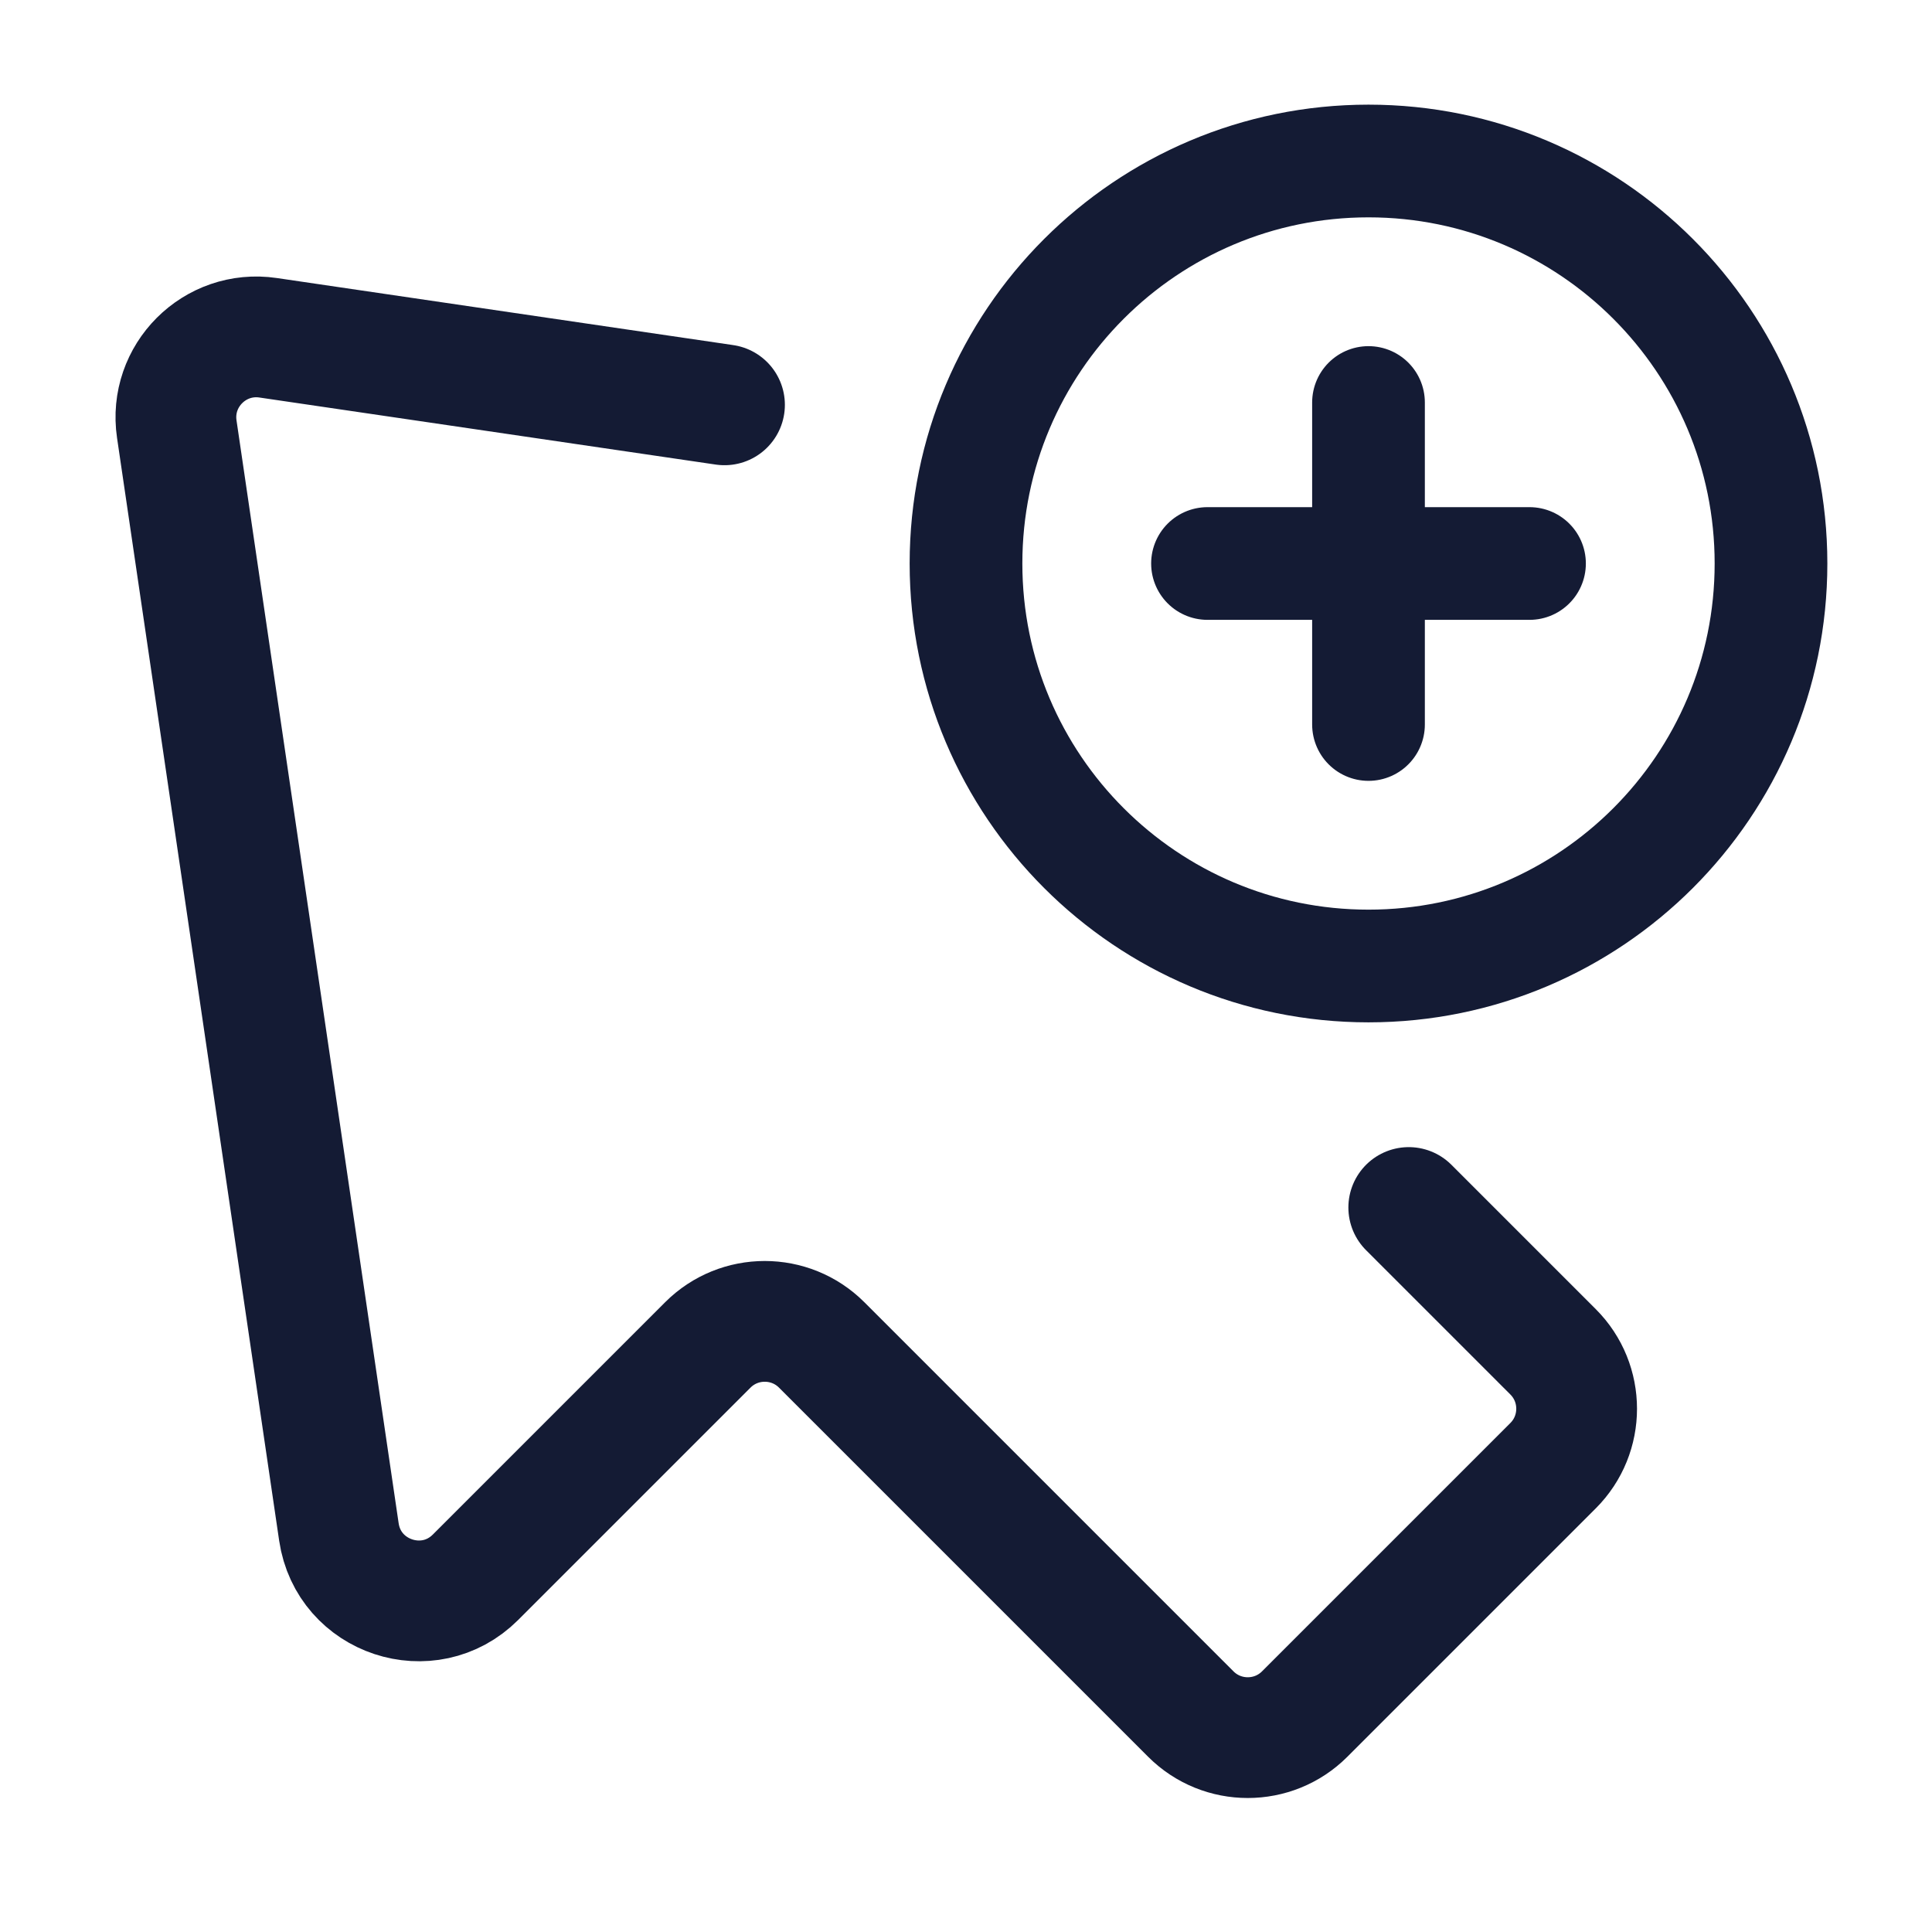
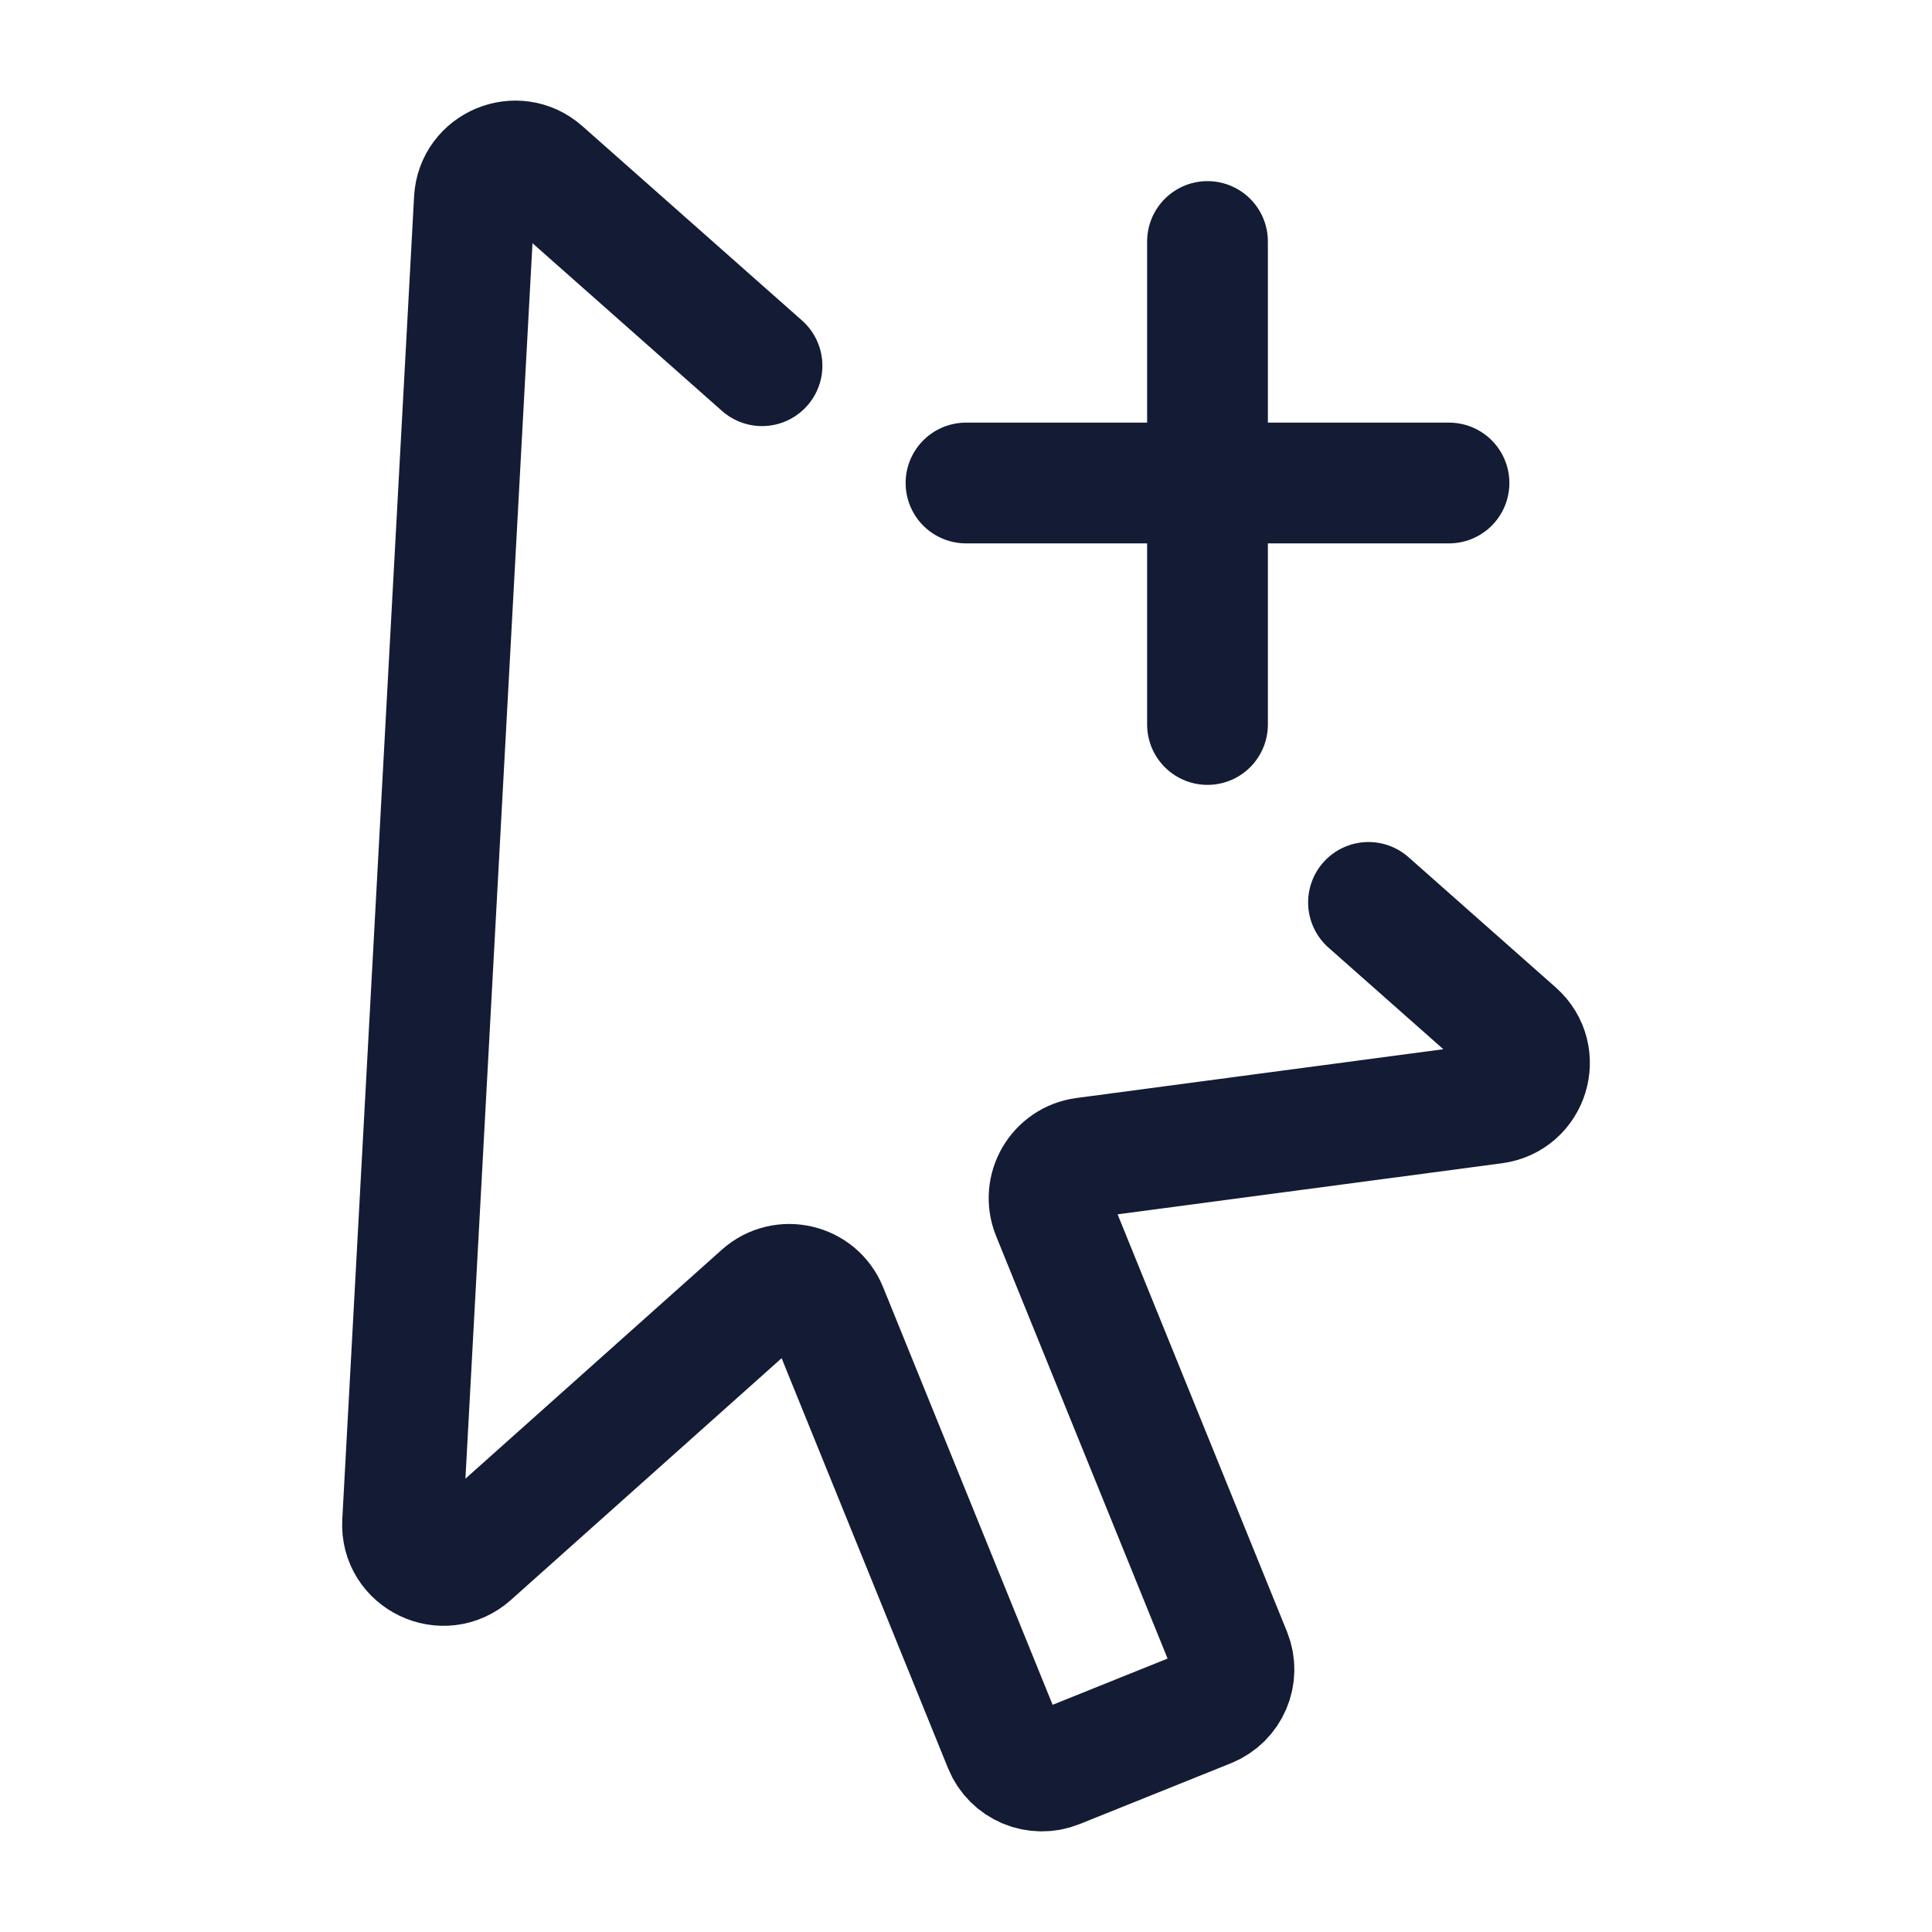
<svg xmlns="http://www.w3.org/2000/svg" width="24" height="24" viewBox="0 0 24 24" fill="none">
-   <path d="M9 5.029L3.331 4.196C2.668 4.098 2.098 4.668 2.196 5.331L4.21 19.031C4.33 19.845 5.326 20.174 5.907 19.593L8.793 16.707C9.183 16.317 9.817 16.317 10.207 16.707L14.793 21.293C15.183 21.683 15.817 21.683 16.207 21.293L19.293 18.207C19.683 17.817 19.683 17.183 19.293 16.793L17.5 15" stroke="#141B34" stroke-width="1.5" stroke-linecap="round" stroke-linejoin="round" />
-   <path d="M15 7H19M17 9V5M22 7C22 9.761 19.761 12 17 12C14.239 12 12 9.761 12 7C12 4.239 14.239 2 17 2C19.761 2 22 4.239 22 7Z" stroke="#141B34" stroke-width="1.4" stroke-linecap="round" stroke-linejoin="round" />
+   <path d="M17 11.21L18.829 12.828C19.154 13.116 18.989 13.65 18.559 13.707L13.472 14.383C13.144 14.426 12.945 14.767 13.069 15.073L15.292 20.55C15.397 20.809 15.271 21.103 15.011 21.208L13.133 21.963C12.873 22.068 12.577 21.943 12.472 21.684L10.275 16.271C10.143 15.946 9.728 15.85 9.466 16.084L5.847 19.316C5.51 19.617 4.976 19.362 5.001 18.913L5.893 2.479C5.916 2.056 6.42 1.847 6.737 2.128L9.466 4.543" stroke="#141B34" stroke-width="1.5" stroke-linecap="round" stroke-linejoin="round" />
+   <path d="M15 3V9M18 6L12 6" stroke="#141B34" stroke-width="1.5" stroke-linecap="round" stroke-linejoin="round" />
</svg>
